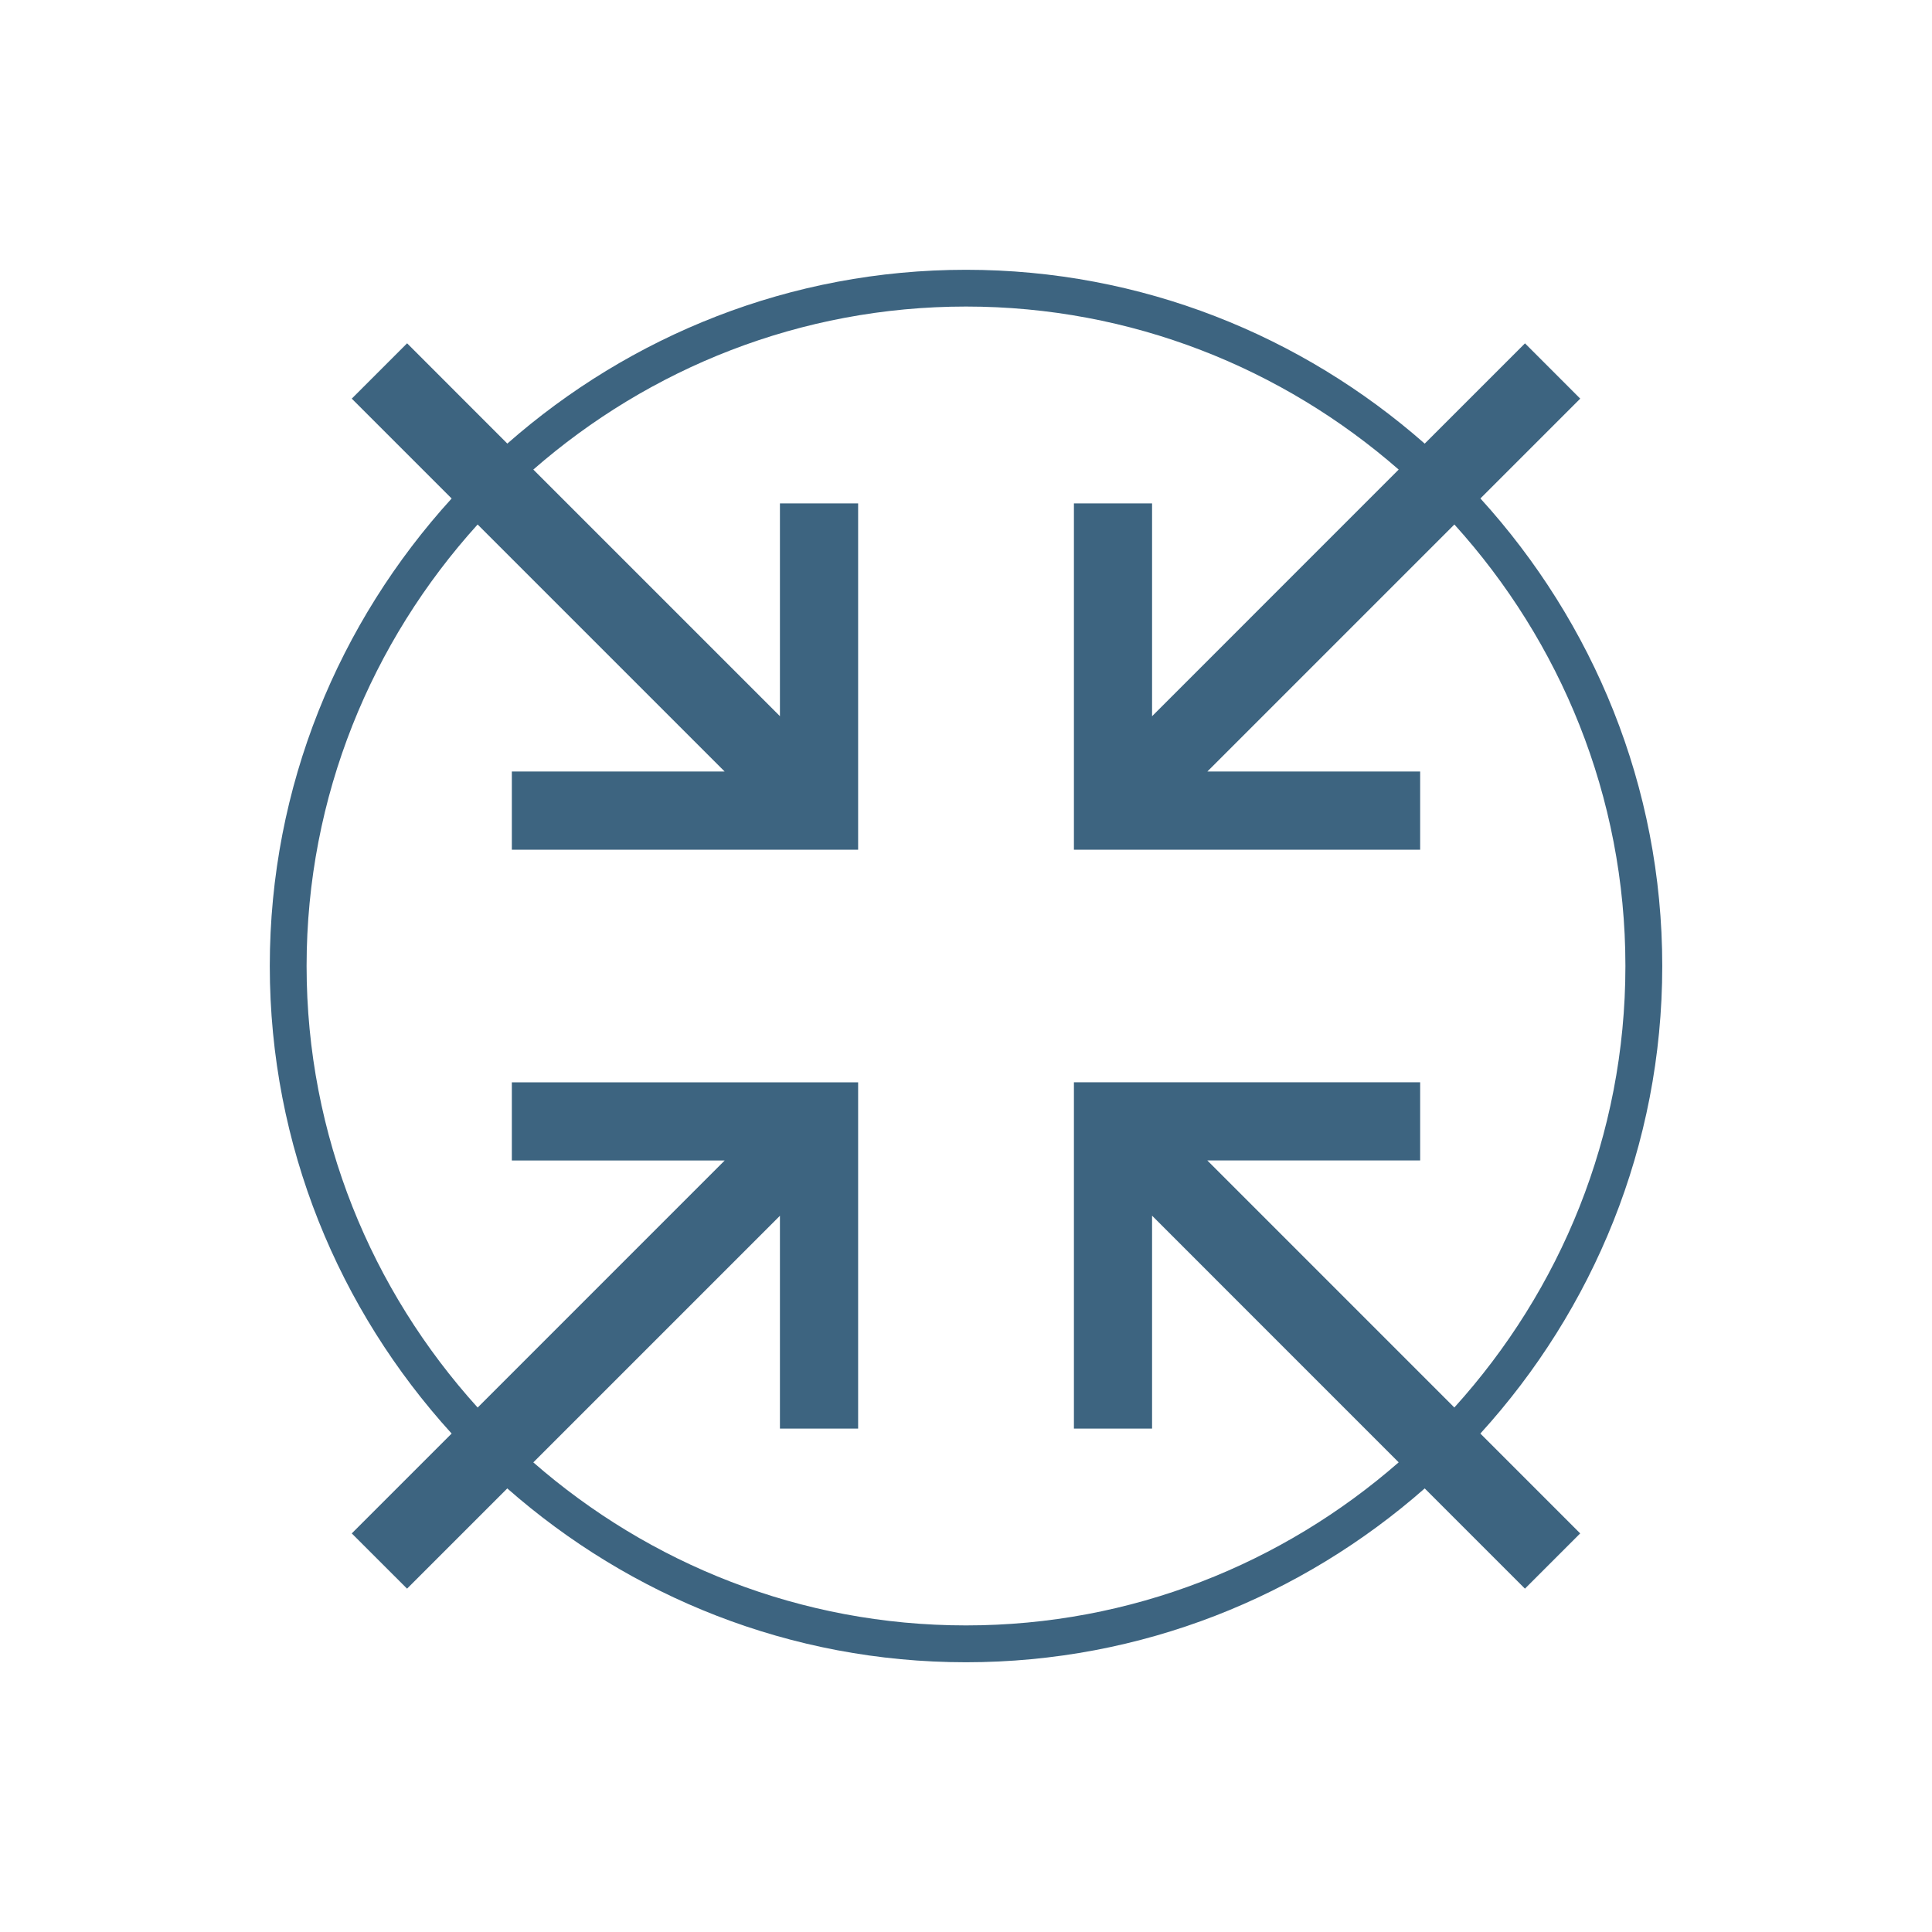
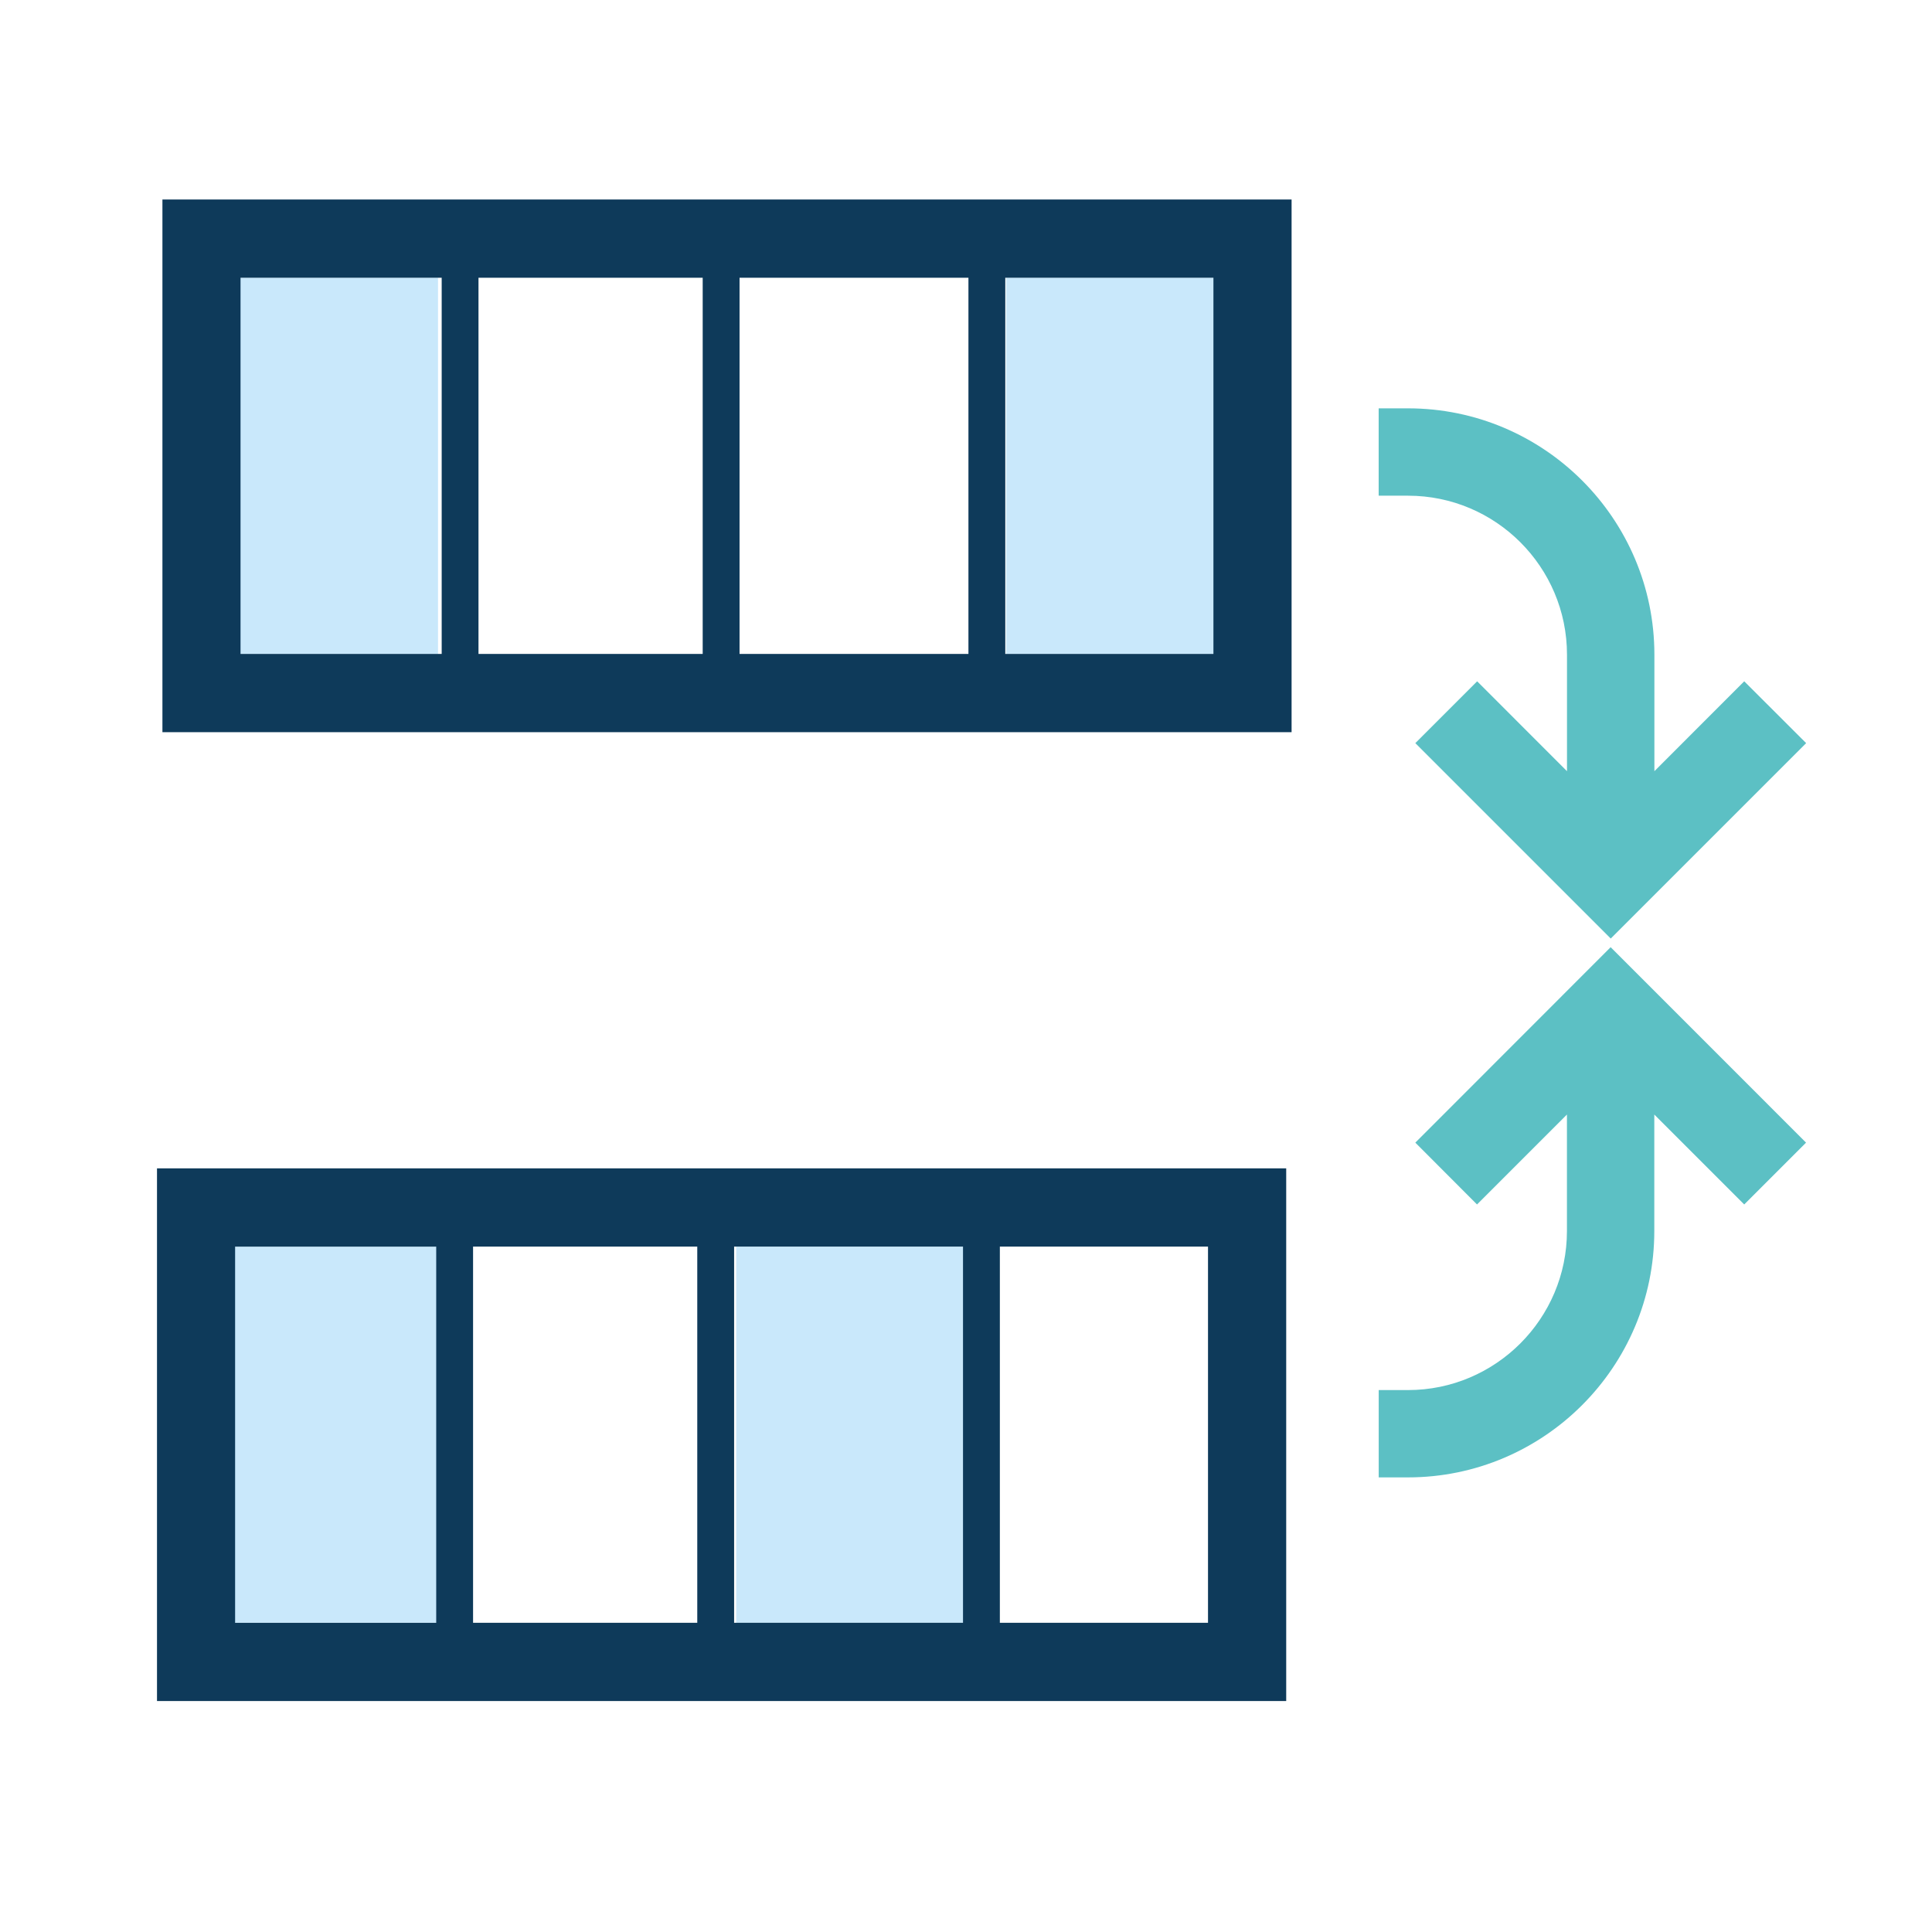
- <svg xmlns="http://www.w3.org/2000/svg" version="1.1" x="0px" y="0px" width="42px" height="42px" viewBox="0 0 42 42" enable-background="new 0 0 42 42">
-   <g>
-     <path fill="none" d="M25.045,31.057h-1.699v-7.528h7.527v1.699h-4.627l5.37,5.371c2.303-2.544,3.719-5.905,3.719-9.598   c0-3.693-1.416-7.054-3.718-9.598l-5.37,5.37h4.626v1.7h-7.527v-7.529h1.699v4.627l5.361-5.362C27.886,8.009,24.6,6.665,21,6.665   c-3.6,0-6.886,1.344-9.406,3.544l5.361,5.361v-4.626h1.7v7.529h-7.528v-1.7h4.626l-5.37-5.37C8.081,13.946,6.665,17.307,6.665,21   c0,3.693,1.416,7.054,3.719,9.598l5.37-5.371h-4.627v-1.699h7.528v7.528h-1.7V26.43l-5.361,5.361   c2.521,2.2,5.806,3.544,9.406,3.544c3.6,0,6.886-1.344,9.406-3.544l-5.361-5.362V31.057z" />
-     <path fill="#3D6480" d="M36.136,21c0-3.914-1.506-7.474-3.953-10.164l2.17-2.17l-1.201-1.202l-2.18,2.18   C28.305,7.299,24.821,5.865,21,5.865c-3.821,0-7.305,1.434-9.971,3.778l-2.179-2.18L7.647,8.666l2.171,2.171   C7.371,13.526,5.865,17.086,5.865,21c0,3.914,1.506,7.474,3.953,10.164l-2.171,2.171l1.202,1.201l2.179-2.179   c2.666,2.344,6.151,3.779,9.972,3.779c3.821,0,7.306-1.435,9.972-3.779l2.179,2.179l1.201-1.201l-2.17-2.171   C34.629,28.475,36.136,24.914,36.136,21z M21,35.335c-3.6,0-6.886-1.344-9.406-3.544l5.361-5.361v4.627h1.7v-7.528h-7.528v1.699   h4.627l-5.37,5.371C8.081,28.054,6.665,24.693,6.665,21c0-3.693,1.416-7.054,3.718-9.598l5.37,5.37h-4.626v1.7h7.528v-7.529h-1.7   v4.626l-5.361-5.361c2.52-2.2,5.806-3.544,9.406-3.544c3.6,0,6.886,1.344,9.406,3.544l-5.361,5.362v-4.627h-1.699v7.529h7.527v-1.7   h-4.626l5.37-5.37c2.302,2.544,3.718,5.905,3.718,9.598c0,3.694-1.416,7.054-3.719,9.598l-5.37-5.371h4.627v-1.699h-7.527v7.528   h1.699v-4.628l5.361,5.362C27.886,33.991,24.6,35.335,21,35.335z" />
-   </g>
+ <svg xmlns="http://www.w3.org/2000/svg" version="1.1" id="Layer_1" x="0px" y="0px" width="42px" height="42px" viewBox="0 0 42 42" enable-background="new 0 0 42 42" xml:space="preserve">
+   <rect x="10.161" y="27.101" fill="none" width="4.845" height="8.178" />
+   <path fill="#5CC0C4" d="M32.109,26.184l1.955-1.955v2.533c0,1.906-1.551,3.457-3.455,3.457h-0.637v1.898h0.637  c2.951,0,5.354-2.402,5.354-5.355v-2.533l1.955,1.955l1.344-1.344l-4.248-4.249l-4.246,4.249L32.109,26.184z" />
+   <path fill="#5CC0C4" d="M37.918,14.811l-1.953,1.954v-2.533c0-2.954-2.402-5.355-5.355-5.355h-0.639v1.899h0.639  c1.906,0,3.455,1.55,3.455,3.456v2.533l-1.953-1.954l-1.344,1.344l4.248,4.248l4.248-4.248L37.918,14.811z" />
+   <rect x="5.021" y="27.101" fill="#C9E8FB" width="4.631" height="8.178" />
+   <rect x="16.004" y="27.101" fill="#C9E8FB" width="4.978" height="8.178" />
+   <path fill="#0E3A5A" d="M27.961,25.399H3.413v11.58h24.548V25.399z M21.736,35.278v-8.178h4.525v8.178H21.736z M15.959,35.278  v-8.178h4.976v8.178H15.959z M9.483,27.101v8.178H5.111v-8.178H9.483z M10.284,35.278v-8.178h0.029h4.845v8.178h-4.845H10.284z" />
+   <rect x="5.15" y="6.038" fill="#C9E8FB" width="4.372" height="8.178" />
+   <rect x="21.873" y="6.038" fill="#C9E8FB" width="4.525" height="8.178" />
+   <path fill="#0E3A5A" d="M28.078,4.337H3.531v11.58h24.547V4.337z M21.854,14.216V6.038h4.525v8.178H21.854z M16.077,14.216V6.038  h4.976v8.178H16.077z M9.602,6.038v8.178H5.229V6.038H9.602z M10.402,14.216V6.038h0.029h4.845v8.178h-4.845H10.402z" />
</svg>
